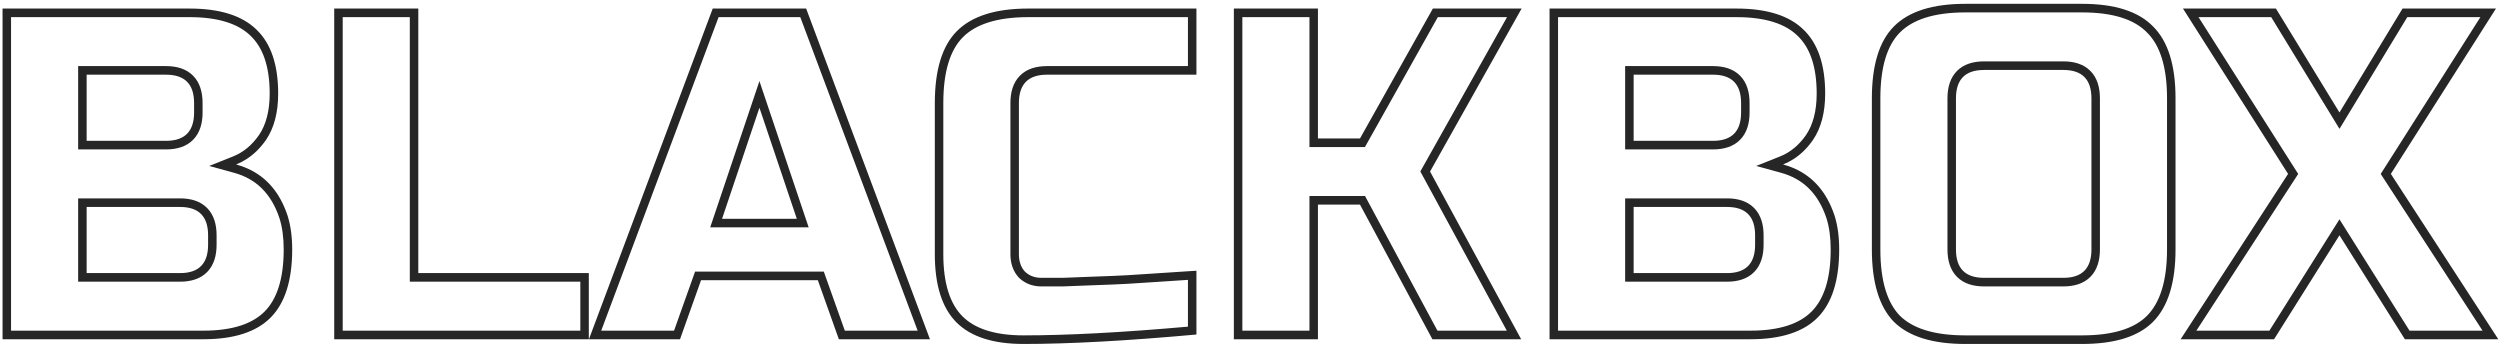
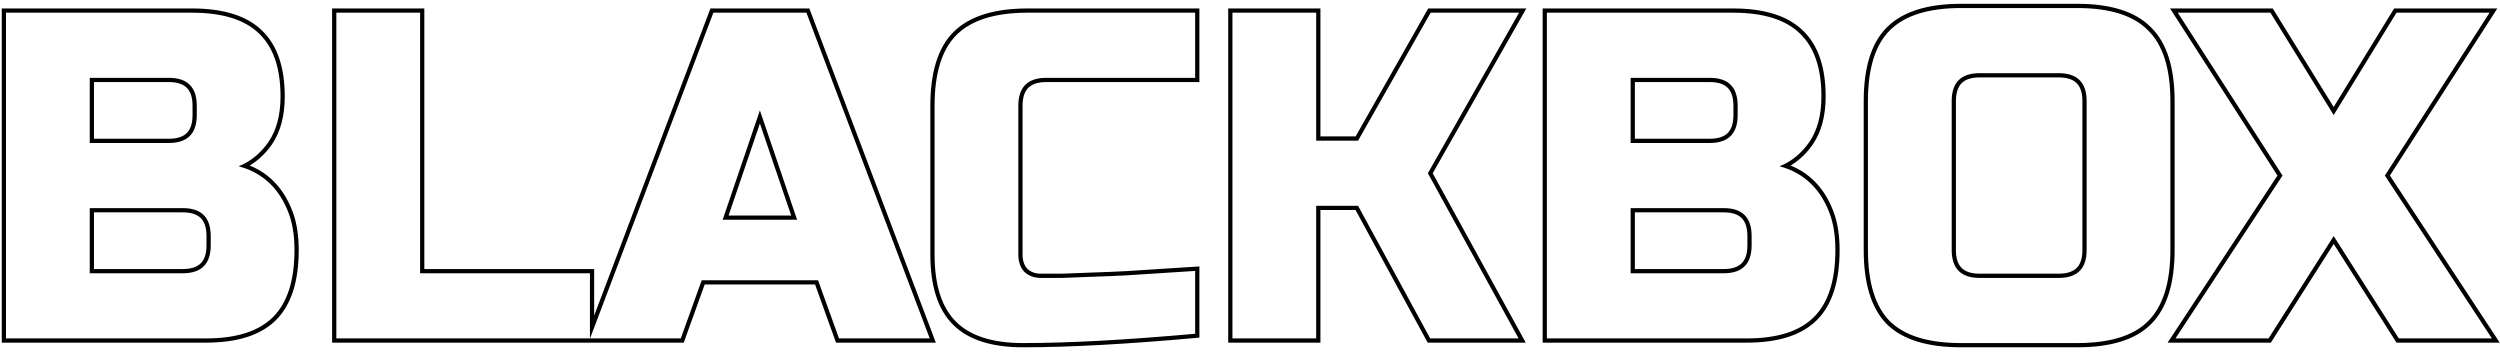
- <svg xmlns="http://www.w3.org/2000/svg" width="588" height="81" viewBox="0 0 588 81" fill="none">
-   <path opacity="0.85" fill-rule="evenodd" clip-rule="evenodd" d="M60.372 7.011C57.003 3.678 51.729 2.011 44.55 2.011H0.6V79.789H47.846C55.025 79.789 60.299 78.085 63.669 74.678C67.038 71.27 68.723 65.937 68.723 58.678C68.723 55.641 68.356 52.974 67.624 50.678C65.836 45.316 62.699 41.634 58.213 39.63C57.369 39.253 56.477 38.936 55.538 38.678C56.418 38.326 57.255 37.893 58.047 37.379C59.76 36.267 61.268 34.774 62.57 32.9C64.474 30.085 65.427 26.456 65.427 22.011C65.427 15.27 63.742 10.27 60.372 7.011ZM65.727 51.311C63.794 45.525 60.241 42.063 55.014 40.627L49.208 39.032L54.804 36.799C57.183 35.849 59.225 34.197 60.928 31.749C62.541 29.36 63.429 26.165 63.429 22.011C63.429 15.582 61.823 11.21 58.991 8.471L58.983 8.463L58.975 8.455C56.134 5.645 51.474 4.031 44.55 4.031H2.598V77.769H47.846C54.76 77.769 59.414 76.123 62.256 73.249C65.098 70.375 66.725 65.669 66.725 58.678C66.725 55.805 66.379 53.36 65.727 51.311ZM18.38 46.657H42.353C44.858 46.657 47.104 47.292 48.71 48.916C50.315 50.539 50.943 52.811 50.943 55.344V57.567C50.943 60.1 50.315 62.371 48.71 63.995C47.104 65.619 44.858 66.253 42.353 66.253H18.38V46.657ZM18.38 15.546H39.056C41.562 15.546 43.808 16.181 45.413 17.805C47.019 19.428 47.647 21.7 47.647 24.233V26.456C47.647 28.989 47.019 31.26 45.413 32.884C43.808 34.508 41.562 35.142 39.056 35.142H18.38V15.546ZM42.353 64.233C46.748 64.233 48.945 62.011 48.945 57.567V55.344C48.945 50.9 46.748 48.678 42.353 48.678H20.378V64.233H42.353ZM39.056 33.122C43.451 33.122 45.649 30.9 45.649 26.456V24.233C45.649 19.789 43.451 17.567 39.056 17.567H20.378V33.122H39.056ZM96.387 66.253V4.031H80.605V77.769H136.492V66.253H96.387ZM78.607 79.789V2.011H98.385V64.233H138.489V79.789H78.607ZM138.515 79.789H159.941L164.885 65.9H192.354L197.298 79.789H218.724L189.607 2.011H167.632L138.515 79.789ZM169.012 4.031L141.407 77.769H158.537L163.481 63.88H193.758L198.702 77.769H215.832L188.227 4.031H169.012ZM167.039 53.476L178.619 19.076L190.2 53.476H167.039ZM187.409 51.456L178.619 25.344L169.829 51.456H187.409ZM241.076 63.9C240.124 62.863 239.647 61.492 239.647 59.789V24.233C239.647 19.789 241.845 17.567 246.24 17.567H281.4V2.011H241.845C234.154 2.011 228.55 3.789 225.034 7.344C221.591 10.826 219.87 16.456 219.87 24.233V59.789C219.87 67.048 221.555 72.381 224.924 75.789C228.294 79.196 233.568 80.9 240.746 80.9C251.514 80.9 265.065 80.159 281.4 78.678V63.678C280.718 63.72 280.052 63.762 279.402 63.803C275.511 64.047 272.185 64.265 269.424 64.456C266.274 64.678 263.673 64.826 261.623 64.9L255.689 65.122C253.711 65.196 251.807 65.27 249.976 65.344H244.921C243.383 65.344 242.101 64.863 241.076 63.9ZM269.56 66.471C266.399 66.694 263.775 66.844 261.694 66.919L255.763 67.141C253.787 67.215 251.885 67.289 250.056 67.363L250.016 67.365H244.921C242.933 67.365 241.149 66.726 239.716 65.38L239.662 65.329L239.612 65.275C238.249 63.79 237.65 61.892 237.65 59.789V24.233C237.65 21.7 238.277 19.428 239.883 17.805C241.489 16.181 243.735 15.546 246.24 15.546H279.402V4.031H241.845C234.401 4.031 229.427 5.759 226.447 8.773C223.546 11.706 221.868 16.691 221.868 24.233V59.789C221.868 66.78 223.495 71.486 226.337 74.36C229.179 77.234 233.833 78.88 240.746 78.88C251.032 78.88 263.913 78.198 279.402 76.829V65.827C275.567 66.068 272.287 66.283 269.56 66.471ZM309.98 32.567V2.011H290.203V79.789H309.98V48.122H319.869L336.9 79.789H357.776L336.351 40.344L357.886 2.011H337.01L319.869 32.567H309.98ZM338.173 4.031L321.033 34.587H307.983V4.031H292.201V77.769H307.983V46.102H321.057L338.088 77.769H354.4L334.062 40.328L354.454 4.031H338.173ZM424.227 7.011C420.857 3.678 415.583 2.011 408.405 2.011H364.455V79.789H411.701C418.879 79.789 424.153 78.085 427.523 74.678C430.892 71.27 432.577 65.937 432.577 58.678C432.577 55.641 432.211 52.974 431.478 50.678C429.691 45.316 426.554 41.634 422.068 39.63C421.224 39.253 420.332 38.936 419.392 38.678C420.273 38.326 421.109 37.893 421.902 37.379C423.615 36.267 425.122 34.774 426.424 32.9C428.329 30.085 429.281 26.456 429.281 22.011C429.281 15.27 427.596 10.27 424.227 7.011ZM424.782 31.75C426.395 29.36 427.283 26.165 427.283 22.011C427.283 15.582 425.678 11.21 422.846 8.471L422.838 8.463L422.83 8.455C419.989 5.645 415.328 4.031 408.405 4.031H366.452V77.769H411.701C418.614 77.769 423.268 76.123 426.11 73.249C428.952 70.375 430.579 65.669 430.579 58.678C430.579 55.805 430.233 53.359 429.581 51.31C427.648 45.525 424.095 42.063 418.869 40.627L413.062 39.032L418.659 36.799C421.037 35.849 423.078 34.197 424.782 31.75ZM382.234 46.657H406.207C408.713 46.657 410.959 47.292 412.564 48.916C414.17 50.539 414.797 52.811 414.797 55.344V57.567C414.797 60.1 414.17 62.371 412.564 63.995C410.959 65.619 408.713 66.253 406.207 66.253H382.234V46.657ZM382.234 15.546H402.911C405.416 15.546 407.662 16.181 409.268 17.805C410.873 19.428 411.501 21.7 411.501 24.233V26.456C411.501 28.989 410.873 31.26 409.268 32.884C407.662 34.508 405.416 35.142 402.911 35.142H382.234V15.546ZM406.207 64.233C410.602 64.233 412.8 62.011 412.8 57.567V55.344C412.8 50.9 410.602 48.678 406.207 48.678H384.232V64.233H406.207ZM402.911 33.122C407.306 33.122 409.503 30.9 409.503 26.456V24.233C409.503 19.789 407.306 17.567 402.911 17.567H384.232V33.122H402.911ZM506.409 6.233C502.966 2.678 497.399 0.9 489.708 0.9H462.239C454.548 0.9 448.944 2.678 445.428 6.233C441.986 9.715 440.264 15.344 440.264 23.122V58.678C440.264 66.456 441.986 72.122 445.428 75.678C448.944 79.159 454.548 80.9 462.239 80.9H489.708C497.399 80.9 502.966 79.159 506.409 75.678C509.925 72.122 511.683 66.456 511.683 58.678V23.122C511.683 15.344 509.925 9.715 506.409 6.233ZM446.841 74.249C449.822 77.19 454.798 78.88 462.239 78.88H489.708C497.167 78.88 502.096 77.182 504.996 74.249C507.977 71.236 509.685 66.206 509.685 58.678V23.122C509.685 15.589 507.975 10.611 505.011 7.677L504.996 7.662L504.982 7.647C502.08 4.65 497.157 2.92 489.708 2.92H462.239C454.795 2.92 449.821 4.648 446.841 7.662C443.941 10.595 442.262 15.58 442.262 23.122V58.678C442.262 66.203 443.933 71.235 446.841 74.249ZM491.67 16.694C493.276 18.317 493.903 20.588 493.903 23.122V58.678C493.903 61.211 493.276 63.483 491.67 65.106C490.065 66.73 487.819 67.365 485.313 67.365H466.634C464.129 67.365 461.883 66.73 460.277 65.106C458.672 63.483 458.044 61.211 458.044 58.678V23.122C458.044 20.588 458.672 18.317 460.277 16.694C461.883 15.07 464.129 14.435 466.634 14.435H485.313C487.819 14.435 490.065 15.07 491.67 16.694ZM562.329 40.9L587.051 2.011H565.076L550.242 26.456L535.299 2.011H513.434L538.156 40.9L512.885 79.789H534.86L550.242 55.344L565.625 79.789H587.6L562.329 40.9ZM583.897 77.769L559.946 40.912L583.392 4.031H566.194L550.249 30.308L534.186 4.031H517.093L540.539 40.912L516.588 77.769H533.763L550.242 51.581L566.722 77.769H583.897ZM485.313 16.456C489.708 16.456 491.906 18.678 491.906 23.122V58.678C491.906 63.122 489.708 65.344 485.313 65.344H466.634C462.239 65.344 460.042 63.122 460.042 58.678V23.122C460.042 18.678 462.239 16.456 466.634 16.456H485.313Z" fill="black" />
+ <svg xmlns="http://www.w3.org/2000/svg" width="591" height="83" viewBox="0 0 591 83" fill="none">
+   <path fill-rule="evenodd" clip-rule="evenodd" d="M0.417 2H45.416C52.728 2 58.314 3.675 61.952 7.231C65.591 10.715 67.317 15.975 67.317 22.8C67.317 27.341 66.332 31.148 64.282 34.145L64.275 34.155C62.793 36.263 61.045 37.927 59.029 39.128C64.046 41.181 67.53 45.125 69.464 50.86L69.468 50.873C70.241 53.267 70.617 56.015 70.617 59.1C70.617 66.419 68.901 72.01 65.264 75.647C61.626 79.284 56.036 81 48.717 81H0.417V2ZM57.867 39.754C57.397 39.586 56.913 39.435 56.416 39.3C56.889 39.114 57.348 38.904 57.795 38.671C59.986 37.531 61.873 35.834 63.456 33.58C65.363 30.793 66.317 27.2 66.317 22.8C66.317 16.127 64.63 11.177 61.257 7.95C57.883 4.65 52.603 3 45.416 3H1.417V80H48.717C55.903 80 61.183 78.313 64.556 74.94C67.93 71.567 69.617 66.287 69.617 59.1C69.617 56.093 69.25 53.453 68.516 51.18C66.568 45.401 63.018 41.592 57.867 39.754ZM47.459 51.557C46.613 50.711 45.262 50.2 43.217 50.2H22.216V63.6H43.217C45.262 63.6 46.613 63.089 47.459 62.243C48.306 61.397 48.816 60.046 48.816 58V55.8C48.816 53.754 48.306 52.403 47.459 51.557ZM43.217 64.6C47.617 64.6 49.816 62.4 49.816 58V55.8C49.816 51.4 47.617 49.2 43.217 49.2H21.216V64.6H43.217ZM44.159 20.757C43.313 19.911 41.962 19.4 39.916 19.4H22.216V32.8H39.916C41.962 32.8 43.313 32.289 44.159 31.443C45.006 30.596 45.517 29.246 45.517 27.2V25C45.517 22.954 45.006 21.603 44.159 20.757ZM39.916 33.8C44.316 33.8 46.517 31.6 46.517 27.2V25C46.517 20.6 44.316 18.4 39.916 18.4H21.216V33.8H39.916ZM79.512 80V3H99.312V64.6H139.462V80H79.512ZM139.488 80H160.938L165.888 66.25H193.388L198.338 80H219.788L190.638 3H168.638L139.488 80ZM192.685 67.25L197.635 81H221.236L191.329 2H167.947L140.462 74.602V63.6H100.312V2H78.512V81H161.641L166.591 67.25H192.685ZM188.438 51.95L179.638 26.1L170.838 51.95H188.438ZM172.235 50.95H187.041L179.638 29.203L172.235 50.95ZM283.535 79.814L282.625 79.896C266.255 81.364 252.656 82.1 241.835 82.1C234.516 82.1 228.926 80.384 225.288 76.747C221.651 73.11 219.935 67.519 219.935 60.2V25C219.935 17.183 221.68 11.291 225.398 7.573C229.186 3.785 235.112 2 242.935 2H283.535V19.4H247.335C245.289 19.4 243.939 19.911 243.092 20.757C242.246 21.603 241.735 22.954 241.735 25V60.2C241.735 61.672 242.141 62.76 242.873 63.562C243.691 64.31 244.715 64.7 246.015 64.7H251.055C252.884 64.627 254.785 64.554 256.758 64.481L262.698 64.261L262.7 64.26C264.737 64.188 267.328 64.042 270.476 63.822L270.477 63.822C273.707 63.602 277.706 63.345 282.474 63.052L283.535 62.986V79.814ZM251.075 65.7H246.015C244.475 65.7 243.192 65.223 242.165 64.27C241.212 63.243 240.735 61.887 240.735 60.2V25C240.735 20.6 242.935 18.4 247.335 18.4H282.535V3H242.935C235.235 3 229.625 4.76 226.105 8.28C222.659 11.727 220.935 17.3 220.935 25V60.2C220.935 67.387 222.622 72.667 225.995 76.04C229.369 79.413 234.649 81.1 241.835 81.1C252.615 81.1 266.182 80.367 282.535 78.9V64.05C282.198 64.071 281.865 64.091 281.535 64.112C277.207 64.379 273.544 64.615 270.545 64.82C267.392 65.04 264.789 65.187 262.735 65.26L256.795 65.48C254.815 65.553 252.909 65.627 251.075 65.7ZM312.148 81H290.348V2H312.148V32.25H320.466L337.626 2H360.826L338.694 40.958L360.688 81H337.504L320.454 49.65H312.148V81ZM321.048 48.65L338.098 80H358.998L337.548 40.95L359.108 3H338.208L321.048 33.25H311.148V3H291.348V80H311.148V48.65H321.048ZM364.684 2H409.684C416.996 2 422.582 3.675 426.22 7.232C429.859 10.716 431.584 15.976 431.584 22.8C431.584 27.341 430.6 31.148 428.549 34.145L428.542 34.155C427.061 36.263 425.312 37.927 423.296 39.128C428.313 41.181 431.798 45.125 433.732 50.86L433.736 50.873C434.508 53.267 434.884 56.015 434.884 59.1C434.884 66.419 433.169 72.01 429.531 75.647C425.894 79.284 420.303 81 412.984 81H364.684V2ZM422.135 39.754C421.665 39.586 421.181 39.435 420.684 39.3C421.156 39.114 421.616 38.904 422.062 38.671C424.253 37.531 426.14 35.834 427.724 33.58C429.631 30.793 430.584 27.2 430.584 22.8C430.584 16.127 428.897 11.177 425.524 7.95C422.151 4.65 416.871 3 409.684 3H365.684V80H412.984C420.171 80 425.451 78.313 428.824 74.94C432.197 71.567 433.884 66.287 433.884 59.1C433.884 56.093 433.517 53.453 432.784 51.18C430.835 45.401 427.286 41.592 422.135 39.754ZM411.727 51.557C410.881 50.711 409.53 50.2 407.484 50.2H386.484V63.6H407.484C409.53 63.6 410.881 63.089 411.727 62.243C412.573 61.397 413.084 60.046 413.084 58V55.8C413.084 53.754 412.573 52.403 411.727 51.557ZM407.484 64.6C411.884 64.6 414.084 62.4 414.084 58V55.8C414.084 51.4 411.884 49.2 407.484 49.2H385.484V64.6H407.484ZM408.427 20.757C407.581 19.911 406.23 19.4 404.184 19.4H386.484V32.8H404.184C406.23 32.8 407.581 32.289 408.427 31.443C409.273 30.596 409.784 29.246 409.784 27.2V25C409.784 22.954 409.273 21.603 408.427 20.757ZM404.184 33.8C408.584 33.8 410.784 31.6 410.784 27.2V25C410.784 20.6 408.584 18.4 404.184 18.4H385.484V33.8H404.184ZM446.043 76.637L446.035 76.629C442.326 72.841 440.58 66.919 440.58 59.1V23.9C440.58 16.083 442.324 10.191 446.043 6.473C449.831 2.685 455.756 0.9 463.58 0.9H491.08C498.896 0.9 504.789 2.681 508.507 6.473C512.299 10.191 514.08 16.084 514.08 23.9V59.1C514.08 66.924 512.295 72.849 508.507 76.637C504.789 80.355 498.896 82.1 491.08 82.1H463.58C455.761 82.1 449.839 80.354 446.05 76.644L446.043 76.637ZM507.8 7.18C504.353 3.66 498.78 1.9 491.08 1.9H463.58C455.88 1.9 450.27 3.66 446.75 7.18C443.303 10.627 441.58 16.2 441.58 23.9V59.1C441.58 66.8 443.303 72.41 446.75 75.93C450.27 79.377 455.88 81.1 463.58 81.1H491.08C498.78 81.1 504.353 79.377 507.8 75.93C511.32 72.41 513.08 66.8 513.08 59.1V23.9C513.08 16.2 511.32 10.627 507.8 7.18ZM490.923 19.657C490.076 18.811 488.726 18.3 486.68 18.3H467.98C465.934 18.3 464.583 18.811 463.737 19.657C462.891 20.503 462.38 21.854 462.38 23.9V59.1C462.38 61.146 462.891 62.496 463.737 63.343C464.583 64.189 465.934 64.7 467.98 64.7H486.68C488.726 64.7 490.076 64.189 490.923 63.343C491.769 62.496 492.28 61.146 492.28 59.1V23.9C492.28 21.854 491.769 20.503 490.923 19.657ZM565.973 2H590.365L564.976 41.494L590.937 81H566.534L551.683 57.663L536.832 81H512.429L538.39 41.494L513.001 2H537.28L551.68 25.293L565.973 2ZM551.683 27.2L536.723 3H514.833L539.583 41.5L514.283 80H536.283L551.683 55.8L567.083 80H589.083L563.783 41.5L588.533 3H566.533L551.683 27.2ZM486.68 17.3C491.08 17.3 493.28 19.5 493.28 23.9V59.1C493.28 63.5 491.08 65.7 486.68 65.7H467.98C463.58 65.7 461.38 63.5 461.38 59.1V23.9C461.38 19.5 463.58 17.3 467.98 17.3H486.68Z" fill="black" />
</svg>
